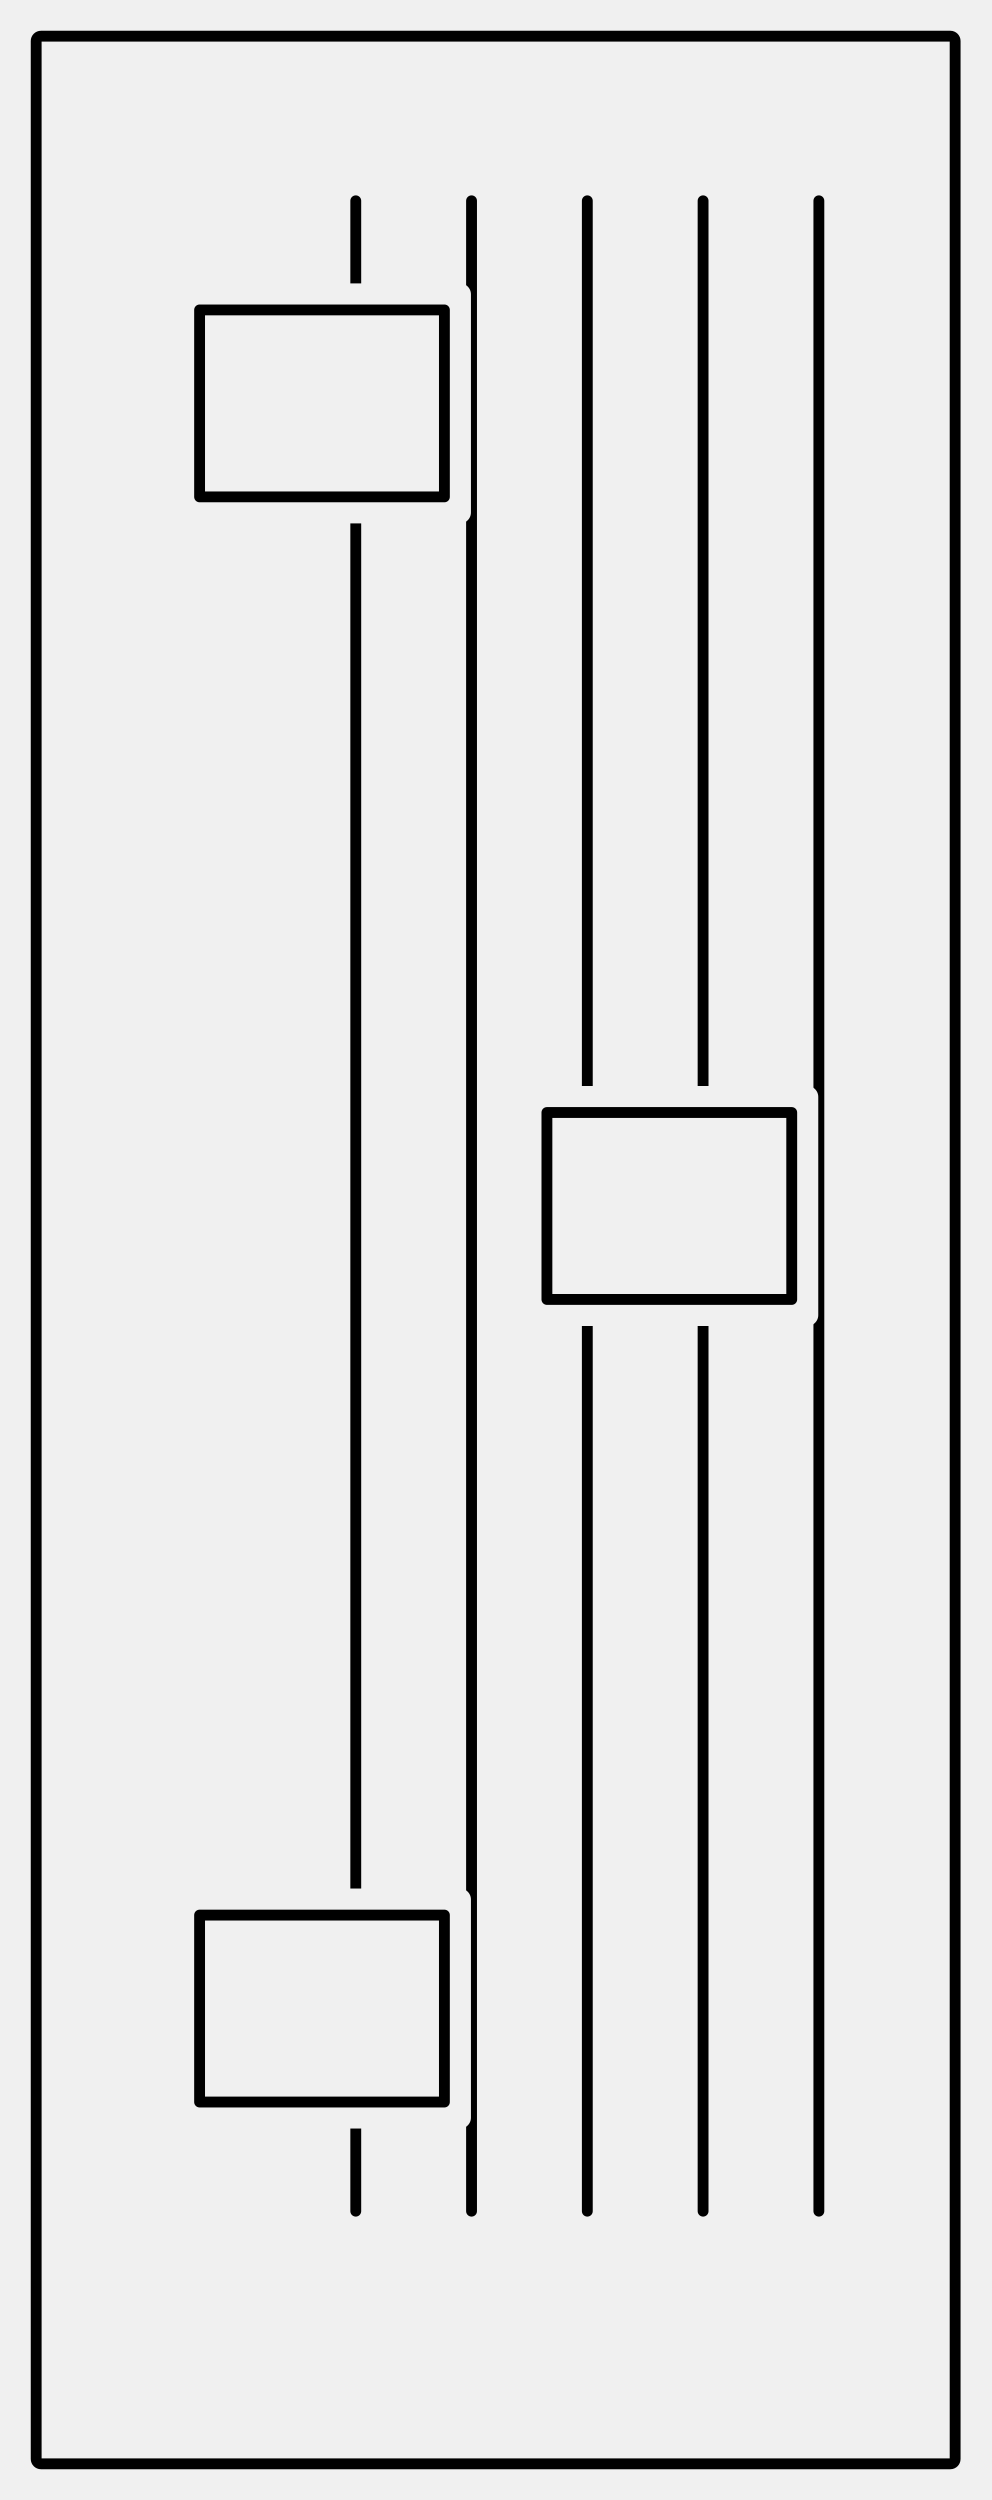
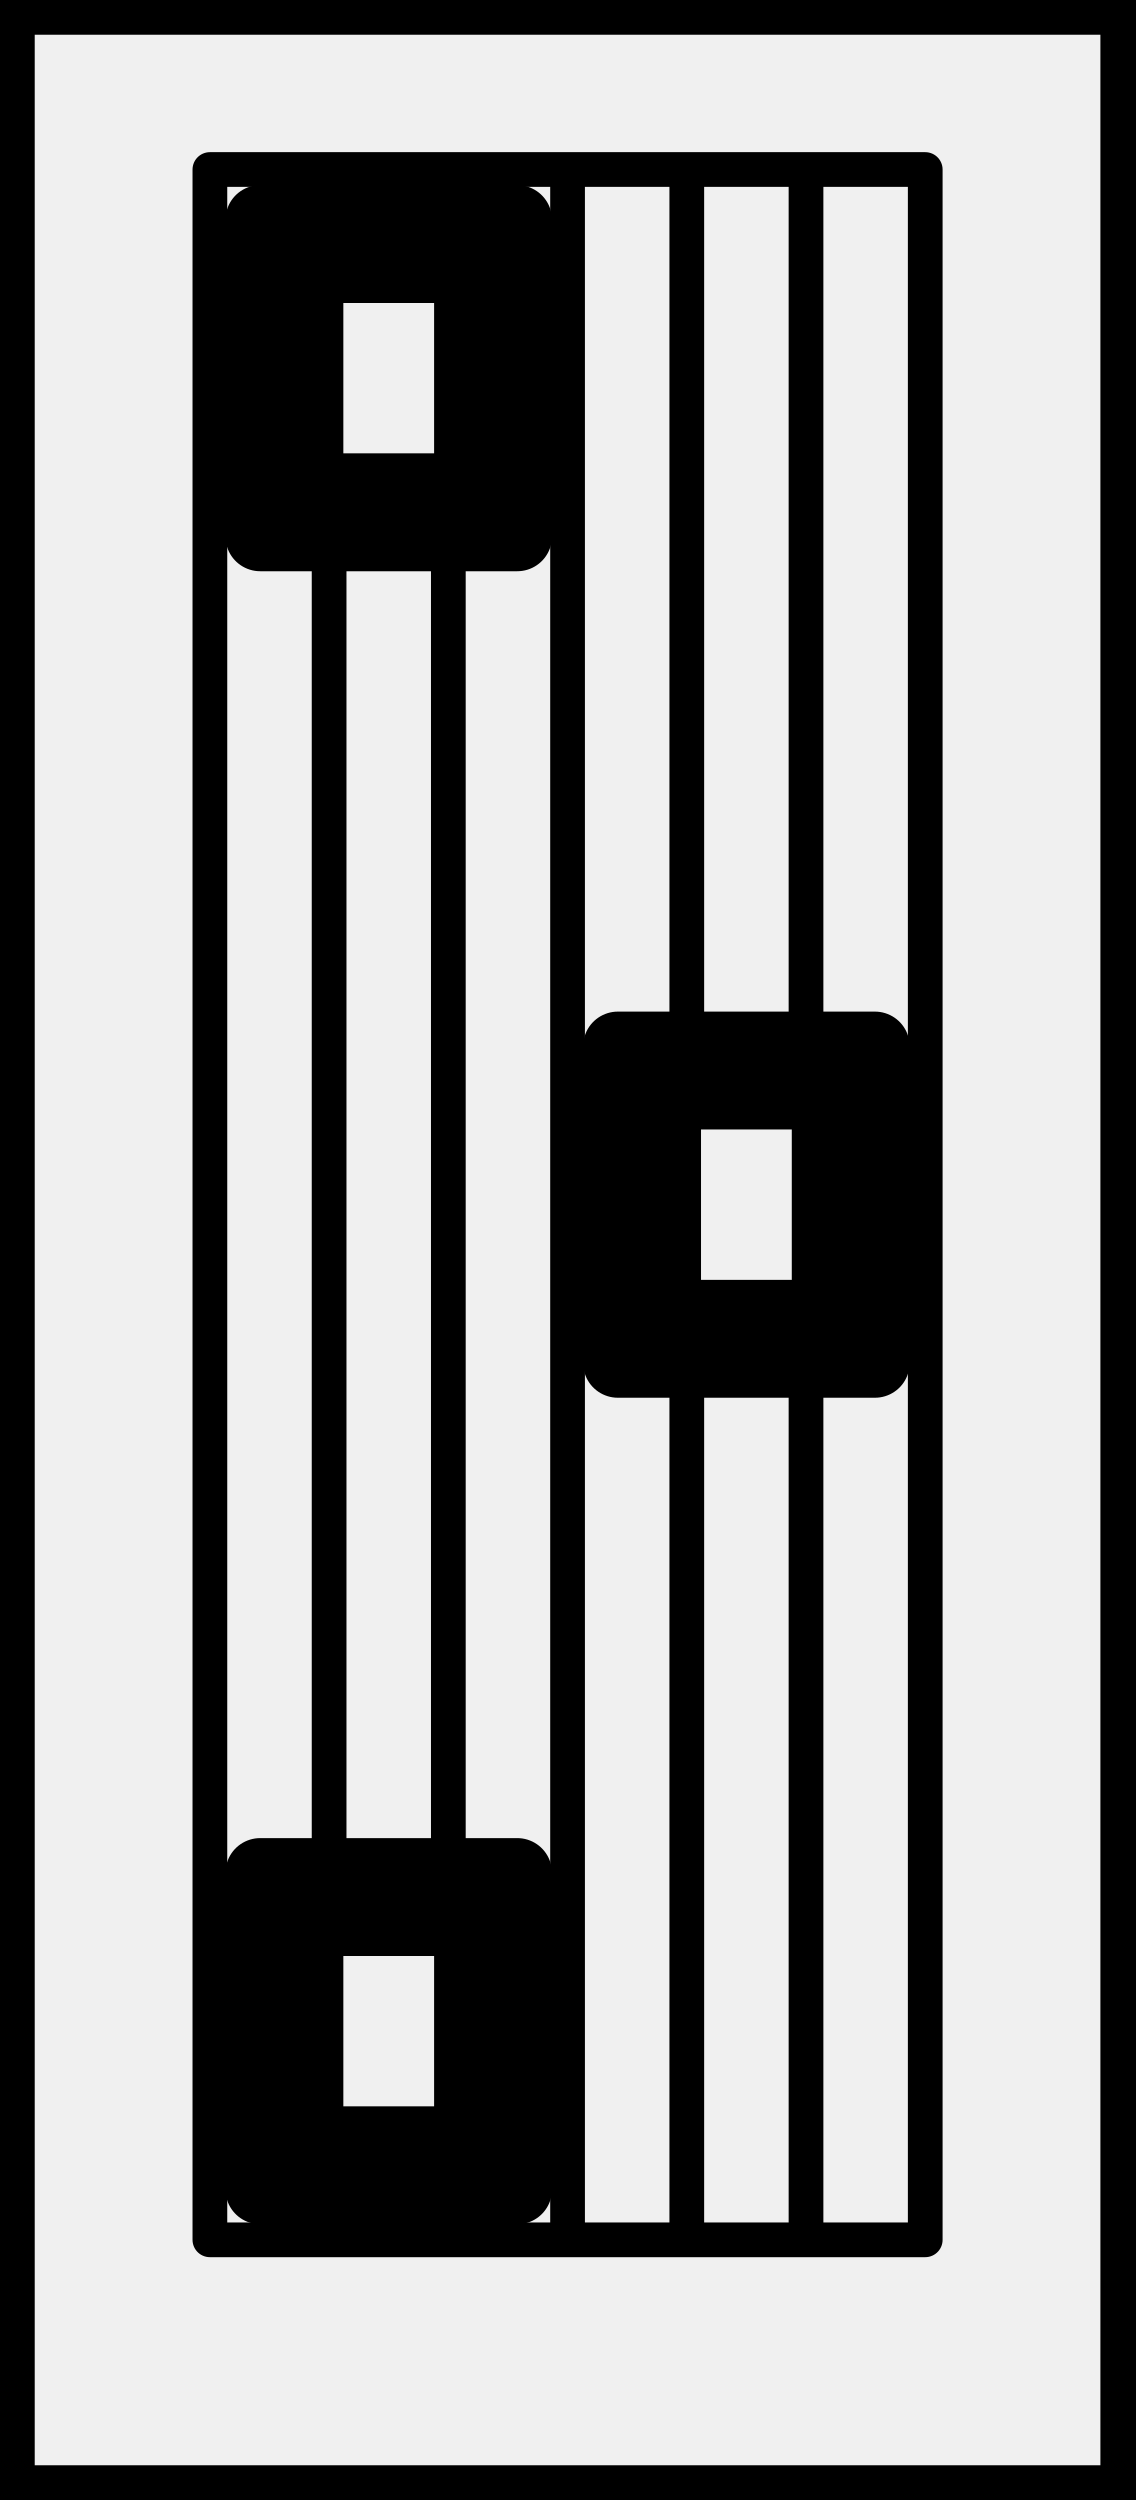
- <svg xmlns="http://www.w3.org/2000/svg" viewBox="-30 -30 822 2073" fill="none" stroke="currentColor" stroke-width="9" stroke-linejoin="round" stroke-linecap="round">
-   <defs>
-     <clipPath id="ctfpk27">
-       <rect x="0" y="0" width="762" height="2013" />
-     </clipPath>
-     <mask id="mtfpk27">
-       <rect x="-30" y="-30" width="822" height="2073" fill="white" />
-       <g transform="translate(237.00,304.50)">
-         <path d="M-114.5,-90.5 114.5,-90.5 114.5,90.5 -114.5,90.5 Z" fill="black" stroke="black" stroke-width="18" />
-       </g>
-       <g transform="translate(525.00,970.00)">
-         <path d="M-114.5,-90.5 114.5,-90.5 114.5,90.5 -114.5,90.5 Z" fill="black" stroke="black" stroke-width="18" />
-       </g>
-       <g transform="translate(237.00,1635.50)">
-         <path d="M-114.5,-90.5 114.5,-90.5 114.5,90.5 -114.5,90.5 Z" fill="black" stroke="black" stroke-width="18" />
-       </g>
-     </mask>
-   </defs>
-   <rect x="0" y="0" width="762" height="2013" rx="4" />
-   <g clip-path="url(#ctfpk27)" mask="url(#mtfpk27)">
-     <path d="M649,136.5 649,1803.5 M553,136.5 553,1803.5 M457,136.5 457,1803.5 M361,136.5 361,1803.5 M265,136.5 265,1803.5" />
-   </g>
-   <g transform="translate(237.00,304.50)">
-     <path d="M-101.5,-77.5 101.5,-77.5 101.5,77.5 -101.5,77.5 Z" />
-   </g>
-   <g transform="translate(525.00,970.00)">
-     <path d="M-101.5,-77.5 101.5,-77.5 101.5,77.5 -101.5,77.5 Z" />
-   </g>
-   <g transform="translate(237.00,1635.50)">
-     <path d="M-101.5,-77.5 101.5,-77.5 101.5,77.5 -101.5,77.5 Z" />
+ <svg xmlns="http://www.w3.org/2000/svg" fill-rule="evenodd" clip-rule="evenodd" viewBox="0 0 914 2013" fill="none" stroke="currentColor" stroke-linejoin="round">
+   <clipPath id="doorStyle92Clip">
+     <path d="M 0,0 914,0 914,2013 0,2013 Z M 235.5,406 235.5,203 390.5,203 390.5,406 Z M 523.5,1071.5 523.5,868.5 678.5,868.5 678.5,1071.5 Z M 235.5,1737 235.5,1534 390.5,1534 390.5,1737 Z" />
+   </clipPath>
+   <g>
+     <path d="M 0,0 914,0 914,2013 0,2013 Z" style="stroke-width: 55.917;" />
+     <path d="M745,1803.5 745,136.5 169,136.5 169,1803.5 Z M649,136.5 649,1803.5 M553,136.5 553,1803.5 M457,136.5 457,1803.5 M361,136.5 361,1803.5 M265,136.5 265,1803.5" clip-path="url(#doorStyle92Clip)" style="stroke-width: 27.958;" />
+     <path d=" M 209.5,432 209.5,177 416.5,177 416.5,432 Z M 248.5,393 248.5,216 377.5,216 377.5,393 Z M 497.5,1097.5 497.5,842.5 704.5,842.5 704.5,1097.5 Z M 536.5,1058.5 536.5,881.5 665.5,881.5 665.5,1058.5 Z M 209.5,1763 209.5,1508 416.5,1508 416.5,1763 Z M 248.5,1724 248.5,1547 377.5,1547 377.5,1724 Z" fill="currentColor" style="stroke-width: 55.917;" />
  </g>
</svg>
